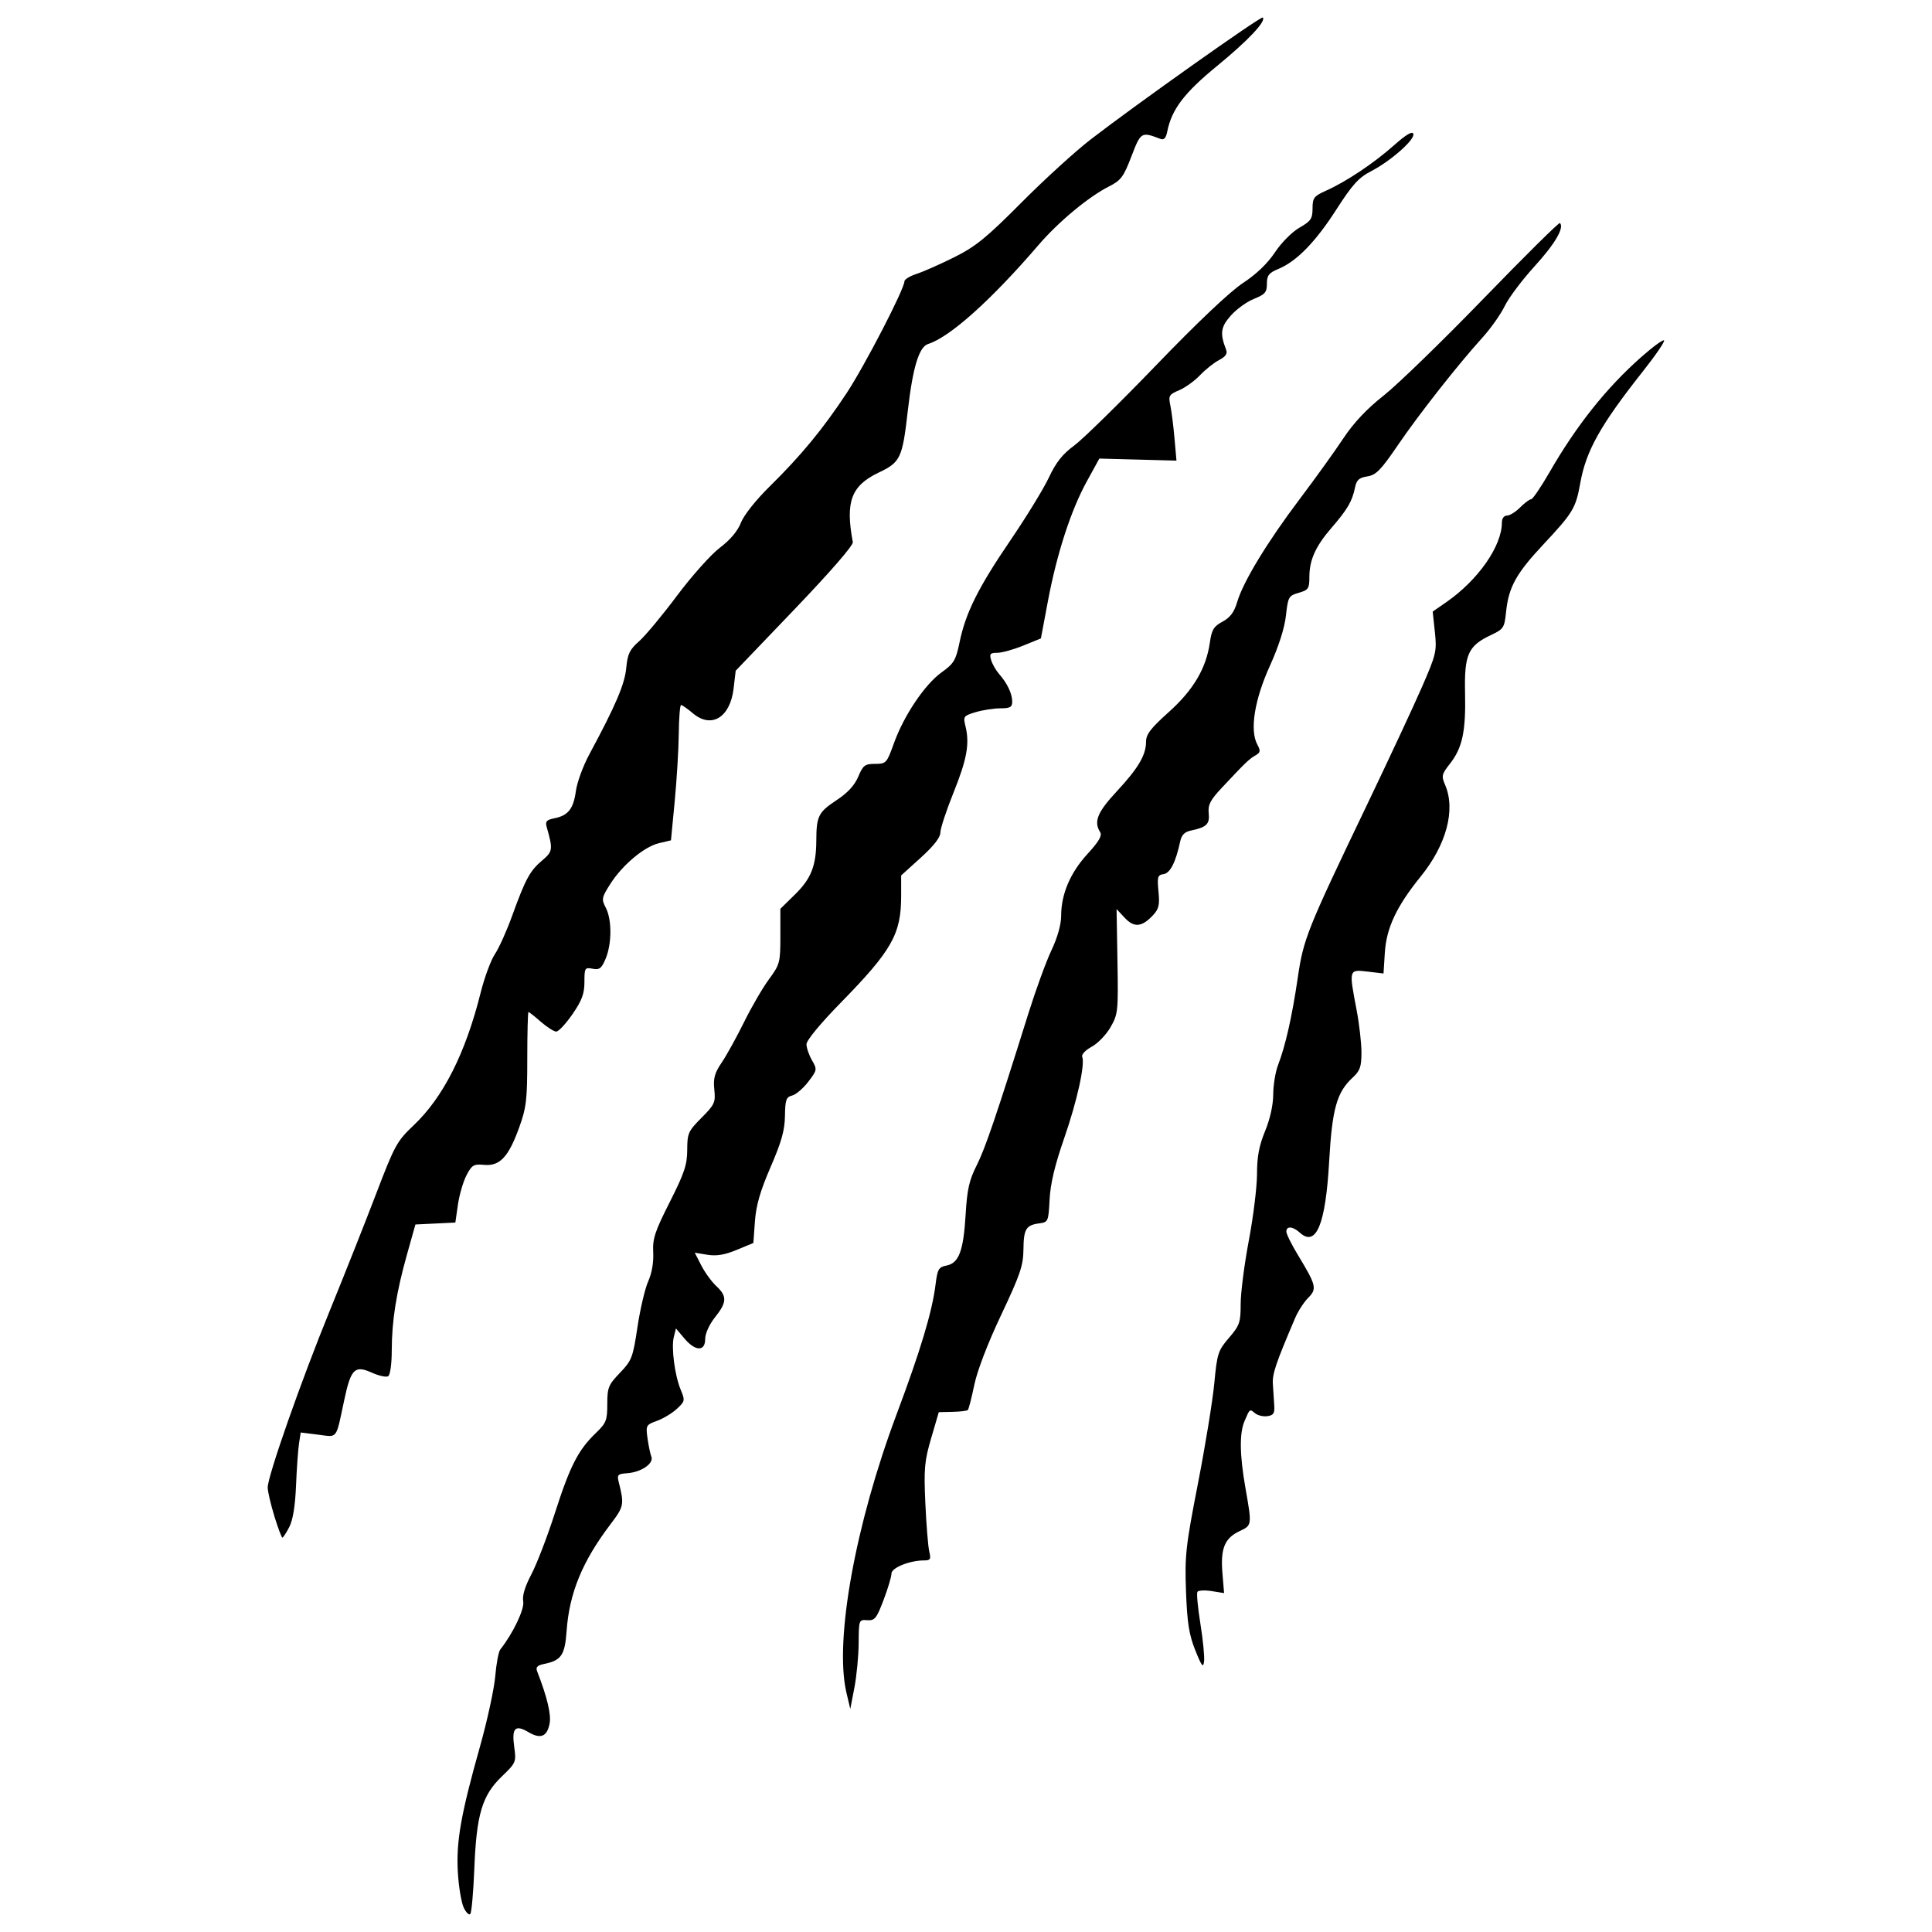
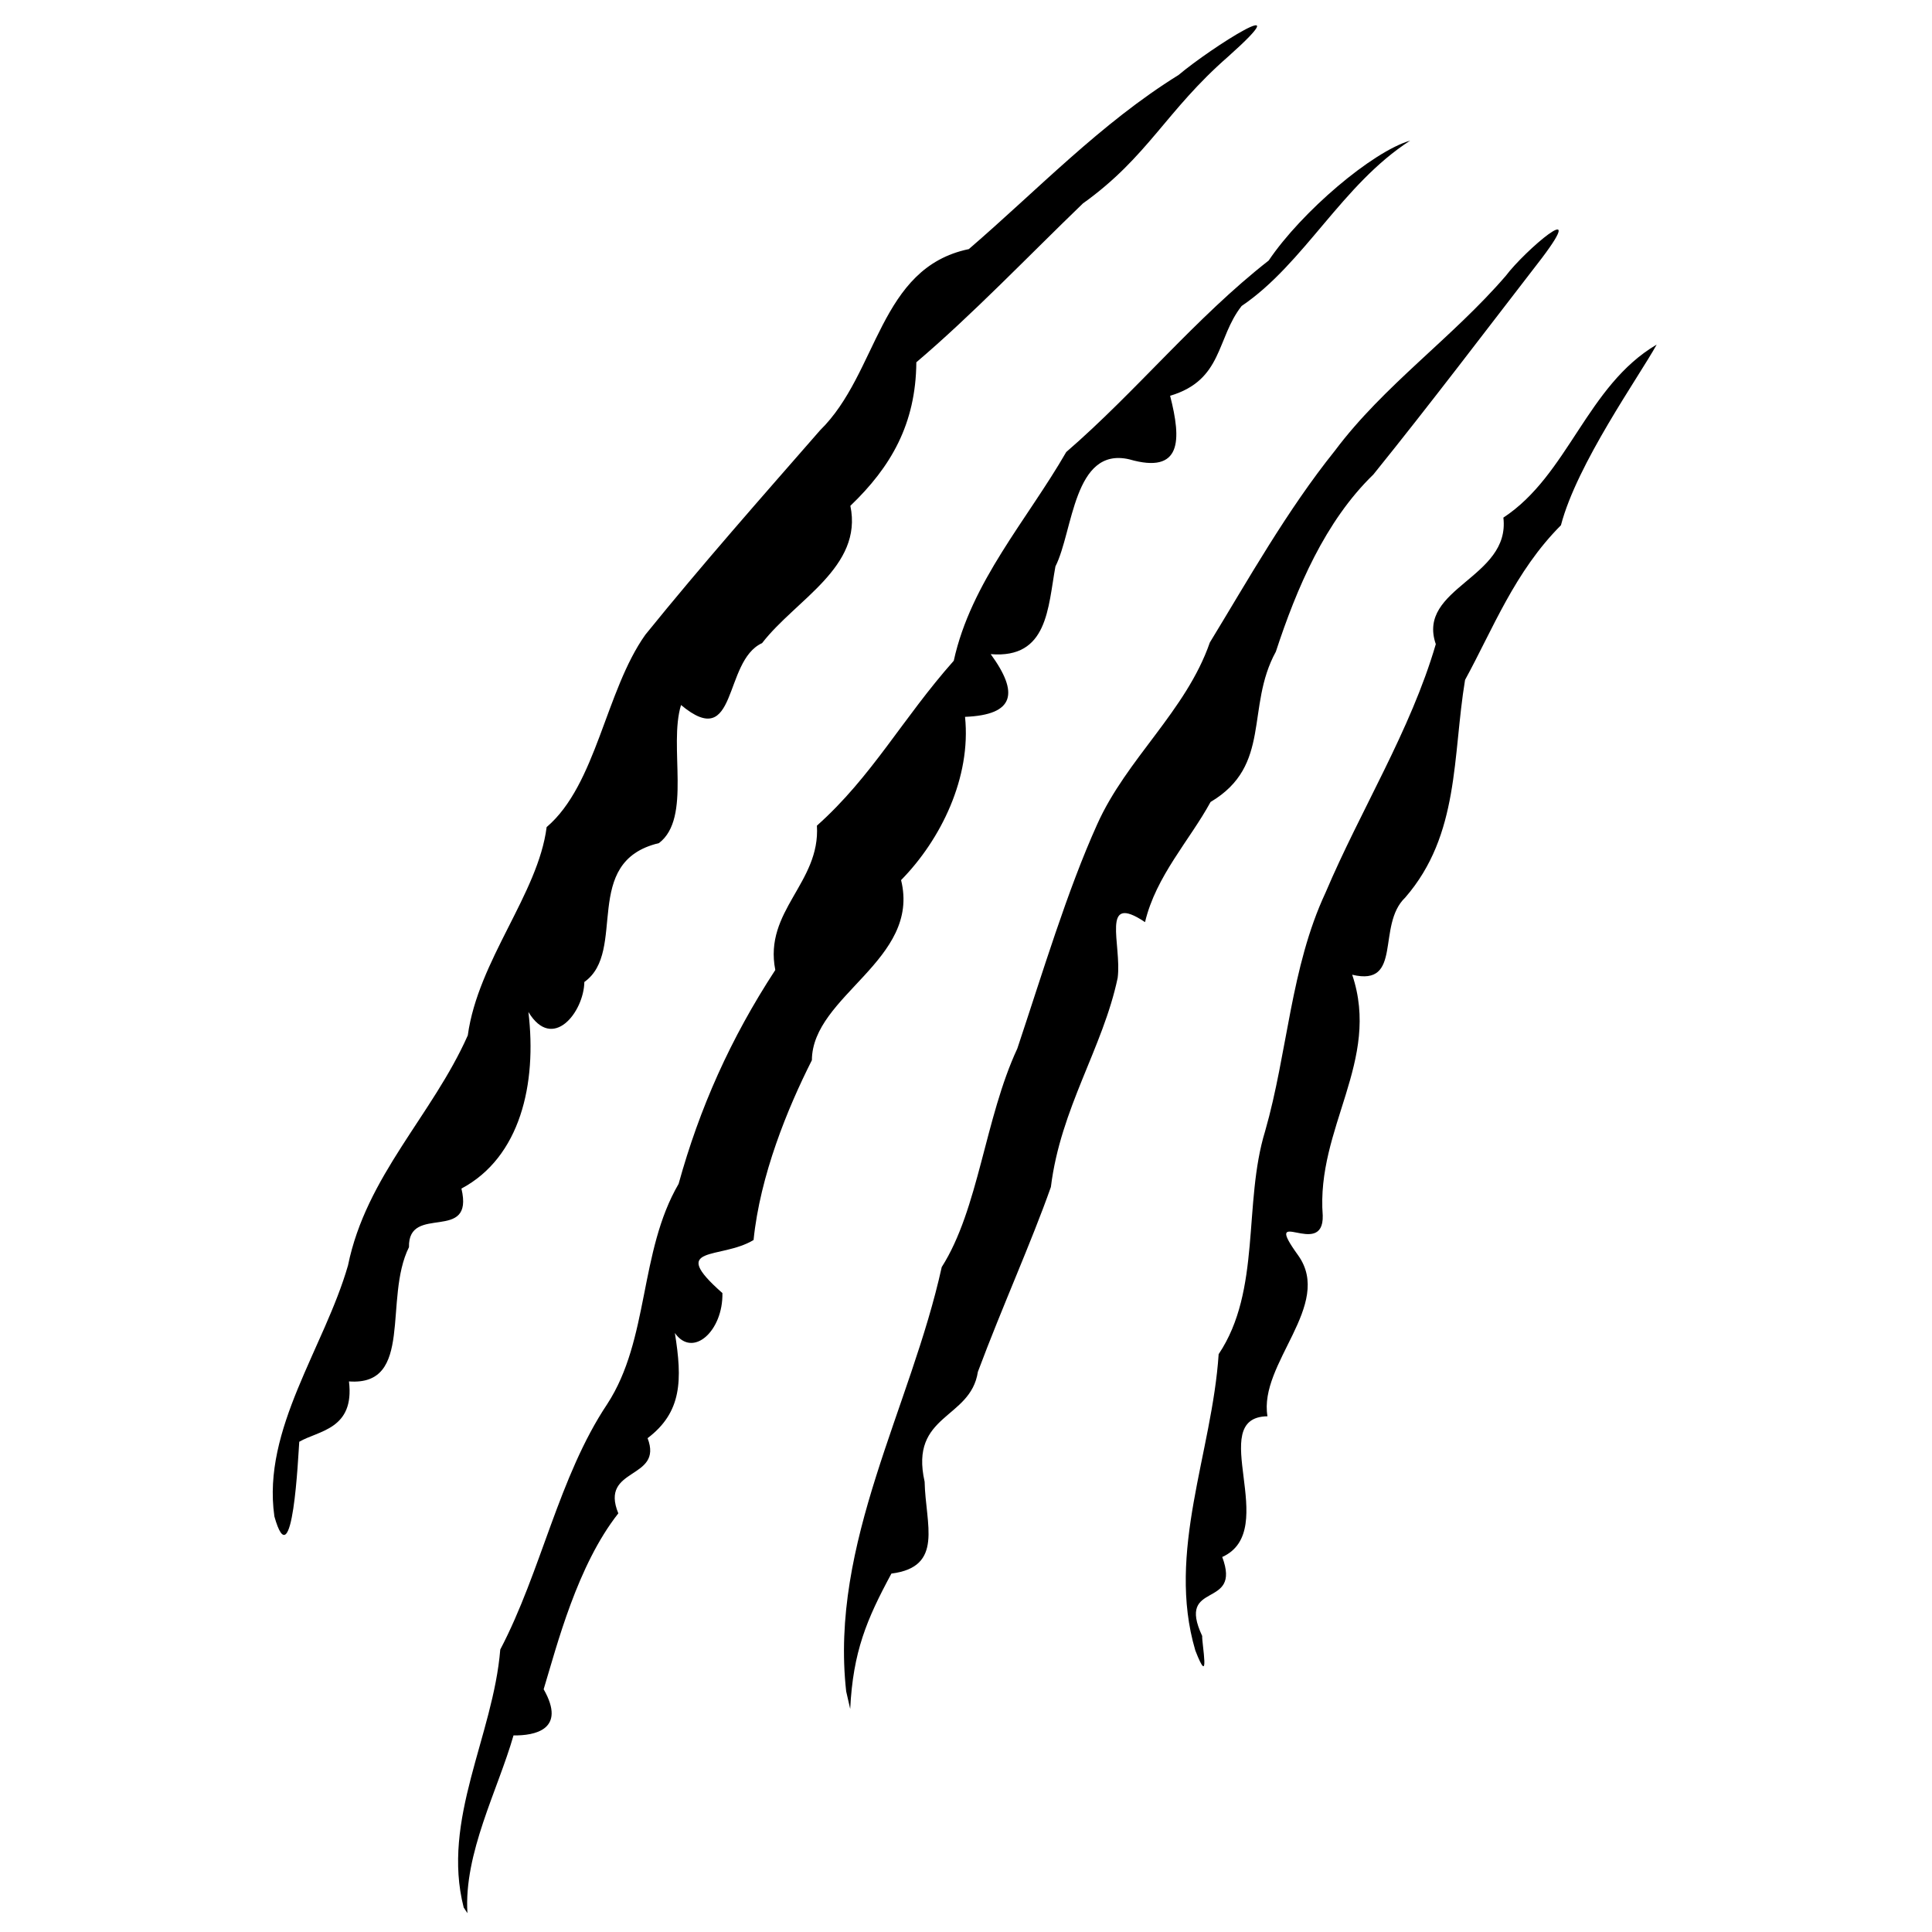
<svg xmlns="http://www.w3.org/2000/svg" width="48" height="48" version="1.1" viewBox="0 0 48 48">
-   <path d="m11.52 47.39c-0.059-0.124-0.124-0.517-0.145-0.874-0.044-0.76 0.074-1.434 0.55-3.123 0.182-0.647 0.352-1.432 0.379-1.744 0.026-0.312 0.082-0.612 0.125-0.667 0.32-0.406 0.606-1.006 0.57-1.195-0.027-0.14 0.043-0.37 0.204-0.676 0.134-0.255 0.397-0.939 0.583-1.518 0.374-1.167 0.579-1.567 1.011-1.983 0.265-0.255 0.291-0.32 0.291-0.727 0-0.409 0.027-0.476 0.314-0.775 0.294-0.307 0.322-0.379 0.436-1.139 0.067-0.446 0.187-0.957 0.267-1.136 0.091-0.203 0.137-0.473 0.124-0.719-0.018-0.338 0.04-0.516 0.411-1.249 0.363-0.719 0.433-0.926 0.434-1.297 0.001-0.412 0.025-0.465 0.355-0.797 0.327-0.329 0.351-0.381 0.318-0.702-0.029-0.279 0.007-0.41 0.184-0.671 0.121-0.178 0.37-0.63 0.555-1.004 0.184-0.374 0.463-0.853 0.619-1.065 0.271-0.369 0.283-0.416 0.283-1.068v-0.682l0.366-0.359c0.399-0.392 0.524-0.71 0.527-1.337 0.002-0.605 0.052-0.705 0.499-1 0.28-0.184 0.452-0.371 0.543-0.587 0.119-0.283 0.164-0.317 0.418-0.318 0.276-7.99e-4 0.29-0.017 0.467-0.509 0.247-0.689 0.768-1.465 1.185-1.764 0.307-0.22 0.355-0.301 0.447-0.747 0.151-0.734 0.464-1.36 1.267-2.539 0.394-0.579 0.823-1.279 0.953-1.557 0.175-0.373 0.338-0.58 0.625-0.79 0.214-0.157 1.129-1.054 2.034-1.993 1.031-1.07 1.838-1.834 2.16-2.046 0.334-0.219 0.613-0.487 0.797-0.764 0.16-0.241 0.424-0.506 0.608-0.612 0.284-0.163 0.325-0.222 0.326-0.478 5.65e-4 -0.265 0.033-0.306 0.344-0.446 0.501-0.225 1.183-0.682 1.684-1.127 0.298-0.264 0.451-0.355 0.476-0.28 0.046 0.139-0.561 0.675-1.052 0.929-0.306 0.158-0.464 0.333-0.859 0.948-0.521 0.811-0.986 1.288-1.441 1.478-0.239 0.1-0.286 0.16-0.286 0.367 0 0.214-0.045 0.266-0.323 0.378-0.178 0.071-0.437 0.259-0.576 0.417-0.251 0.285-0.271 0.44-0.114 0.847 0.038 0.097-0.013 0.171-0.177 0.256-0.126 0.066-0.339 0.236-0.473 0.377-0.134 0.141-0.367 0.309-0.517 0.372-0.252 0.106-0.27 0.136-0.219 0.379 0.03 0.145 0.077 0.512 0.103 0.817l0.049 0.553-1.916-0.051-0.312 0.568c-0.395 0.719-0.743 1.791-0.966 2.975l-0.174 0.925-0.439 0.179c-0.242 0.099-0.532 0.179-0.646 0.179-0.176 0-0.198 0.027-0.151 0.182 0.03 0.1 0.12 0.256 0.198 0.345 0.202 0.229 0.325 0.489 0.325 0.684 0 0.139-0.051 0.168-0.295 0.168-0.162 0-0.437 0.043-0.612 0.095-0.302 0.09-0.314 0.107-0.255 0.345 0.108 0.437 0.039 0.822-0.296 1.654-0.18 0.446-0.327 0.893-0.327 0.994 0 0.12-0.166 0.333-0.487 0.623l-0.487 0.441v0.51c0 0.947-0.23 1.353-1.496 2.647-0.507 0.518-0.856 0.94-0.856 1.036 0 0.089 0.061 0.268 0.136 0.398 0.132 0.231 0.13 0.244-0.092 0.535-0.125 0.164-0.305 0.318-0.4 0.342-0.149 0.038-0.173 0.105-0.179 0.506-0.005 0.357-0.086 0.647-0.357 1.271-0.258 0.597-0.36 0.95-0.389 1.348l-0.039 0.539-0.416 0.172c-0.299 0.124-0.503 0.157-0.728 0.12l-0.312-0.051 0.162 0.316c0.089 0.174 0.257 0.405 0.373 0.513 0.272 0.254 0.266 0.402-0.033 0.777-0.142 0.179-0.243 0.403-0.243 0.538 0 0.316-0.245 0.309-0.518-0.015l-0.208-0.247-0.053 0.21c-0.067 0.268 0.023 0.959 0.172 1.316 0.11 0.263 0.105 0.285-0.096 0.471-0.116 0.108-0.338 0.242-0.493 0.298-0.272 0.098-0.281 0.114-0.237 0.431 0.025 0.181 0.068 0.389 0.096 0.461 0.065 0.169-0.254 0.386-0.604 0.41-0.227 0.016-0.252 0.04-0.209 0.21 0.143 0.572 0.135 0.612-0.205 1.061-0.699 0.922-1.02 1.705-1.088 2.65-0.043 0.6-0.132 0.73-0.557 0.817-0.168 0.034-0.214 0.081-0.177 0.177 0.255 0.658 0.356 1.084 0.311 1.309-0.064 0.322-0.224 0.386-0.524 0.209-0.331-0.195-0.419-0.105-0.355 0.361 0.053 0.384 0.047 0.398-0.31 0.742-0.488 0.47-0.628 0.942-0.681 2.297-0.023 0.58-0.068 1.083-0.1 1.118-0.032 0.035-0.106-0.038-0.165-0.162zm9.504-5.36c-0.291-1.299 0.228-4.161 1.252-6.893 0.595-1.588 0.882-2.544 0.966-3.211 0.049-0.396 0.077-0.445 0.275-0.484 0.307-0.061 0.42-0.362 0.474-1.269 0.037-0.622 0.089-0.854 0.273-1.217 0.213-0.421 0.492-1.241 1.287-3.78 0.183-0.583 0.44-1.289 0.573-1.569 0.149-0.314 0.24-0.64 0.24-0.852 0-0.54 0.224-1.068 0.652-1.536 0.286-0.312 0.371-0.459 0.317-0.545-0.164-0.259-0.069-0.494 0.403-1.002 0.544-0.585 0.737-0.911 0.737-1.244 0-0.183 0.116-0.335 0.562-0.734 0.614-0.55 0.933-1.09 1.024-1.732 0.045-0.316 0.095-0.4 0.315-0.518 0.191-0.103 0.289-0.235 0.364-0.489 0.149-0.503 0.743-1.482 1.549-2.551 0.387-0.513 0.876-1.192 1.086-1.51 0.26-0.392 0.583-0.735 1.007-1.069 0.343-0.271 1.459-1.354 2.48-2.408 1.021-1.054 1.874-1.898 1.896-1.876 0.114 0.114-0.123 0.518-0.628 1.073-0.31 0.34-0.645 0.785-0.743 0.989-0.098 0.203-0.347 0.556-0.553 0.783-0.618 0.683-1.578 1.904-2.106 2.679-0.419 0.615-0.538 0.737-0.755 0.771-0.208 0.033-0.268 0.088-0.308 0.284-0.069 0.335-0.186 0.536-0.577 0.988-0.402 0.464-0.555 0.804-0.555 1.229 0 0.286-0.024 0.322-0.264 0.391-0.251 0.072-0.266 0.099-0.318 0.565-0.034 0.311-0.181 0.769-0.401 1.254-0.381 0.84-0.501 1.593-0.312 1.947 0.088 0.164 0.081 0.202-0.047 0.275-0.154 0.088-0.244 0.174-0.834 0.804-0.286 0.305-0.346 0.422-0.325 0.63 0.028 0.272-0.051 0.35-0.439 0.431-0.159 0.033-0.235 0.11-0.269 0.269-0.111 0.518-0.248 0.79-0.412 0.814-0.149 0.022-0.163 0.067-0.128 0.43 0.033 0.339 0.01 0.436-0.141 0.597-0.273 0.291-0.466 0.307-0.698 0.058l-0.202-0.216 0.022 1.298c0.021 1.24 0.014 1.313-0.172 1.636-0.106 0.186-0.317 0.404-0.468 0.486-0.151 0.081-0.257 0.192-0.236 0.246 0.075 0.194-0.127 1.104-0.451 2.037-0.229 0.658-0.339 1.121-0.359 1.512-0.028 0.547-0.036 0.564-0.256 0.593-0.331 0.044-0.389 0.139-0.394 0.653-4e-3 0.397-0.082 0.625-0.552 1.619-0.332 0.701-0.596 1.388-0.669 1.742-0.067 0.322-0.139 0.603-0.16 0.623-0.021 0.021-0.192 0.042-0.38 0.046l-0.342 0.008-0.189 0.645c-0.167 0.57-0.184 0.759-0.145 1.618 0.024 0.535 0.068 1.074 0.097 1.197 0.046 0.193 0.029 0.223-0.129 0.223-0.358 0-0.81 0.183-0.81 0.327 0 0.077-0.088 0.372-0.196 0.656-0.175 0.461-0.219 0.515-0.406 0.502-0.207-0.015-0.209-8e-3 -0.213 0.568-2e-3 0.321-0.05 0.82-0.106 1.11l-0.102 0.527zm8.672-1.03c-0.155-0.389-0.201-0.682-0.23-1.46-0.033-0.891-0.008-1.118 0.296-2.679 0.183-0.938 0.366-2.061 0.407-2.495 0.07-0.74 0.093-0.811 0.365-1.128 0.265-0.309 0.29-0.382 0.29-0.841 0-0.276 0.091-0.986 0.203-1.578 0.112-0.592 0.203-1.336 0.203-1.654 2.78e-4 -0.428 0.052-0.703 0.201-1.064 0.124-0.301 0.201-0.649 0.202-0.911 0.001-0.233 0.055-0.562 0.12-0.73 0.183-0.475 0.347-1.199 0.487-2.151 0.145-0.991 0.222-1.182 1.732-4.333 0.538-1.123 1.148-2.43 1.355-2.905 0.356-0.818 0.373-0.89 0.322-1.37l-0.054-0.506 0.336-0.233c0.792-0.549 1.383-1.394 1.383-1.979 0-0.102 0.051-0.173 0.125-0.173 0.069 0 0.217-0.091 0.328-0.203 0.112-0.112 0.234-0.203 0.273-0.203 0.039 0 0.244-0.301 0.456-0.669 0.67-1.164 1.415-2.1 2.282-2.866 0.285-0.252 0.54-0.438 0.565-0.412 0.025 0.025-0.208 0.367-0.518 0.759-1.062 1.343-1.42 1.981-1.564 2.787-0.112 0.625-0.176 0.732-0.928 1.536-0.664 0.71-0.851 1.049-0.914 1.655-0.042 0.405-0.061 0.435-0.375 0.583-0.57 0.268-0.666 0.483-0.645 1.438 0.021 0.957-0.066 1.366-0.376 1.76-0.205 0.261-0.215 0.304-0.119 0.527 0.265 0.617 0.033 1.485-0.608 2.276-0.598 0.738-0.851 1.275-0.89 1.888l-0.033 0.52-0.396-0.047c-0.467-0.055-0.466-0.059-0.274 0.946 0.067 0.35 0.122 0.827 0.122 1.061 0 0.355-0.035 0.457-0.214 0.622-0.399 0.367-0.514 0.776-0.588 2.079-0.088 1.573-0.323 2.146-0.729 1.778-0.175-0.159-0.335-0.171-0.335-0.025 0 0.058 0.131 0.323 0.292 0.588 0.453 0.747 0.473 0.834 0.25 1.057-0.105 0.105-0.25 0.329-0.322 0.497-0.485 1.137-0.571 1.39-0.555 1.645 0.009 0.156 0.025 0.393 0.034 0.527 0.014 0.199-0.017 0.248-0.17 0.27-0.103 0.015-0.241-0.018-0.306-0.072-0.135-0.112-0.129-0.116-0.261 0.192-0.131 0.304-0.123 0.846 0.024 1.679 0.16 0.909 0.16 0.914-0.143 1.055-0.374 0.174-0.481 0.431-0.432 1.035l0.042 0.507-0.311-0.05c-0.171-0.027-0.33-0.018-0.352 0.02-0.023 0.038 0.011 0.396 0.075 0.794 0.064 0.399 0.105 0.818 0.091 0.933-0.021 0.171-0.06 0.122-0.219-0.279zm-22.88-3.334c-0.091-0.295-0.165-0.614-0.165-0.71 3.055e-4 -0.285 0.831-2.652 1.542-4.392 0.364-0.892 0.883-2.2 1.152-2.905 0.46-1.204 0.517-1.308 0.929-1.698 0.735-0.695 1.289-1.788 1.664-3.284 0.097-0.389 0.259-0.826 0.358-0.973 0.099-0.146 0.294-0.578 0.431-0.959 0.33-0.911 0.439-1.111 0.745-1.369 0.262-0.221 0.269-0.273 0.111-0.827-0.04-0.141-0.006-0.18 0.191-0.219 0.343-0.069 0.473-0.234 0.534-0.679 0.029-0.215 0.181-0.628 0.338-0.918 0.649-1.204 0.874-1.731 0.913-2.137 0.033-0.35 0.085-0.458 0.317-0.662 0.153-0.134 0.578-0.644 0.944-1.134 0.367-0.49 0.846-1.027 1.065-1.192 0.258-0.195 0.443-0.415 0.524-0.623 0.073-0.188 0.372-0.564 0.716-0.902 0.778-0.766 1.321-1.425 1.908-2.314 0.455-0.69 1.437-2.59 1.437-2.779 0-0.048 0.137-0.132 0.304-0.186 0.167-0.054 0.588-0.241 0.936-0.414 0.53-0.265 0.798-0.483 1.663-1.353 0.567-0.571 1.342-1.277 1.721-1.57 1.112-0.859 4.237-3.074 4.279-3.032 0.09 0.09-0.367 0.574-1.131 1.2-0.821 0.672-1.132 1.082-1.242 1.633-0.033 0.166-0.081 0.217-0.172 0.182-0.472-0.181-0.485-0.174-0.718 0.435-0.195 0.509-0.26 0.597-0.557 0.747-0.508 0.257-1.259 0.881-1.754 1.458-1.17 1.363-2.2 2.287-2.74 2.456-0.227 0.071-0.382 0.584-0.506 1.669-0.133 1.166-0.181 1.269-0.72 1.525-0.686 0.327-0.834 0.723-0.645 1.729 0.015 0.079-0.56 0.741-1.443 1.663l-1.467 1.532-0.052 0.442c-0.084 0.718-0.549 1.004-1.008 0.618-0.136-0.115-0.27-0.208-0.297-0.208-0.027 0-0.053 0.319-0.057 0.71-0.004 0.39-0.05 1.147-0.101 1.681l-0.093 0.971-0.297 0.07c-0.368 0.087-0.912 0.543-1.213 1.018-0.212 0.335-0.22 0.373-0.109 0.587 0.153 0.295 0.151 0.893-0.003 1.263-0.103 0.245-0.153 0.285-0.325 0.252-0.192-0.037-0.203-0.02-0.203 0.329 0 0.291-0.062 0.458-0.297 0.8-0.164 0.237-0.345 0.432-0.403 0.432-0.058 0-0.23-0.11-0.383-0.243-0.152-0.134-0.291-0.243-0.307-0.243-0.016 9.6e-5 -0.03 0.52-0.03 1.156 0 1.024-0.023 1.219-0.2 1.71-0.264 0.733-0.482 0.967-0.868 0.932-0.264-0.024-0.308 0.002-0.442 0.258-0.082 0.157-0.177 0.485-0.213 0.73l-0.064 0.445-0.992 0.048-0.21 0.747c-0.266 0.947-0.377 1.646-0.378 2.385-3.485e-4 0.332-0.039 0.607-0.089 0.638-0.048 0.03-0.23-0.01-0.404-0.088-0.426-0.192-0.522-0.098-0.687 0.678-0.214 1.003-0.154 0.923-0.648 0.862l-0.434-0.054-0.042 0.272c-0.023 0.15-0.057 0.619-0.074 1.043-0.021 0.509-0.078 0.861-0.168 1.034-0.075 0.145-0.152 0.263-0.171 0.263-0.019 0-0.11-0.241-0.201-0.536z" stroke-width="1.075" />
+   <path d="m11.52 47.39c-0.558-2.181 0.734-4.261 0.909-6.408 1.019-1.942 1.453-4.293 2.658-6.099 1.049-1.61 0.787-3.778 1.773-5.471 0.52-1.881 1.288-3.608 2.402-5.313-0.291-1.472 1.122-2.162 1.034-3.586 1.37-1.221 2.12-2.654 3.4-4.097 0.427-1.954 1.821-3.496 2.794-5.185 1.747-1.51 3.209-3.334 5.03-4.758 0.818-1.213 2.573-2.705 3.516-2.98-1.69 1.086-2.635 3.059-4.188 4.109-0.632 0.803-0.459 1.839-1.777 2.231 0.284 1.103 0.296 1.957-1.014 1.579-1.387-0.322-1.394 1.791-1.835 2.66-0.188 1.024-0.185 2.299-1.608 2.18 0.701 0.961 0.603 1.509-0.638 1.558 0.156 1.505-0.6 3.05-1.589 4.056 0.492 1.987-2.207 2.866-2.216 4.474-0.608 1.204-1.286 2.863-1.449 4.468-0.821 0.496-2.146 0.108-0.774 1.318 0.02 0.94-0.735 1.628-1.181 0.992 0.188 1.168 0.177 1.966-0.678 2.613 0.402 1.041-1.204 0.709-0.727 1.868-1.02 1.294-1.52 3.266-1.855 4.37 0.573 1.006-0.224 1.154-0.749 1.147-0.39 1.36-1.238 2.929-1.145 4.416l-0.093-0.141zm9.504-5.36c-0.415-3.697 1.607-7.071 2.373-10.55 0.917-1.441 1.071-3.695 1.878-5.429 0.628-1.881 1.236-3.913 1.984-5.57 0.731-1.633 2.207-2.814 2.799-4.518 0.947-1.552 1.915-3.281 3.11-4.769 1.212-1.62 2.919-2.804 4.243-4.341 0.474-0.63 2.062-1.984 0.893-0.437-1.385 1.792-2.763 3.614-4.183 5.373-1.199 1.161-1.906 2.826-2.423 4.402-0.758 1.382-0.089 2.825-1.622 3.734-0.52 0.954-1.356 1.839-1.628 2.985-1.119-0.752-0.573 0.559-0.68 1.386-0.367 1.742-1.419 3.238-1.659 5.195-0.496 1.403-1.195 2.938-1.814 4.592-0.181 1.189-1.704 1.041-1.323 2.729 0.022 1.061 0.487 2.118-0.825 2.283-0.615 1.138-0.954 1.943-1.024 3.363-0.033-0.143-0.065-0.285-0.098-0.428zm8.672-1.03c-0.72-2.444 0.42-4.91 0.581-7.356 1.065-1.59 0.604-3.747 1.155-5.542 0.559-1.95 0.631-4.061 1.5-5.923 0.878-2.069 2.11-4.02 2.74-6.175-0.483-1.405 1.857-1.638 1.679-3.144 1.613-1.058 2.074-3.279 3.809-4.299-0.439 0.796-1.981 2.962-2.379 4.489-1.147 1.15-1.691 2.58-2.382 3.842-0.314 1.896-0.13 3.845-1.487 5.408-0.722 0.689-0.048 2.221-1.317 1.917 0.72 2.137-0.9 3.802-0.732 5.983 0.029 1.11-1.548-0.309-0.61 0.99 0.879 1.234-0.987 2.685-0.763 3.997-1.561 0.022 0.352 2.831-1.124 3.496 0.495 1.318-1.153 0.565-0.498 1.962-0.012 0.178 0.212 1.351-0.172 0.357zm-22.88-3.334c-0.306-2.156 1.241-4.183 1.83-6.227 0.453-2.222 2.095-3.731 2.976-5.715 0.255-1.863 1.749-3.516 1.959-5.175 1.239-1.056 1.461-3.385 2.453-4.78 1.41-1.743 2.867-3.391 4.341-5.079 1.449-1.42 1.456-4.036 3.695-4.501 1.709-1.471 3.275-3.125 5.211-4.326 0.819-0.69 3.106-2.128 1.231-0.456-1.548 1.351-1.986 2.487-3.608 3.648-1.366 1.317-2.748 2.765-4.138 3.946-0.012 1.533-0.633 2.603-1.639 3.566 0.319 1.524-1.361 2.332-2.193 3.411-0.978 0.446-0.595 2.721-2.014 1.538-0.315 1.028 0.273 2.807-0.549 3.431-1.947 0.462-0.776 2.689-1.853 3.45-0.013 0.747-0.788 1.741-1.39 0.745 0.215 1.786-0.201 3.609-1.664 4.388 0.328 1.371-1.33 0.359-1.303 1.455-0.64 1.285 0.131 3.455-1.491 3.336 0.145 1.192-0.756 1.22-1.235 1.499-0.025 0.325-0.163 3.487-0.621 1.845z" stroke-width="1.075" />
</svg>
